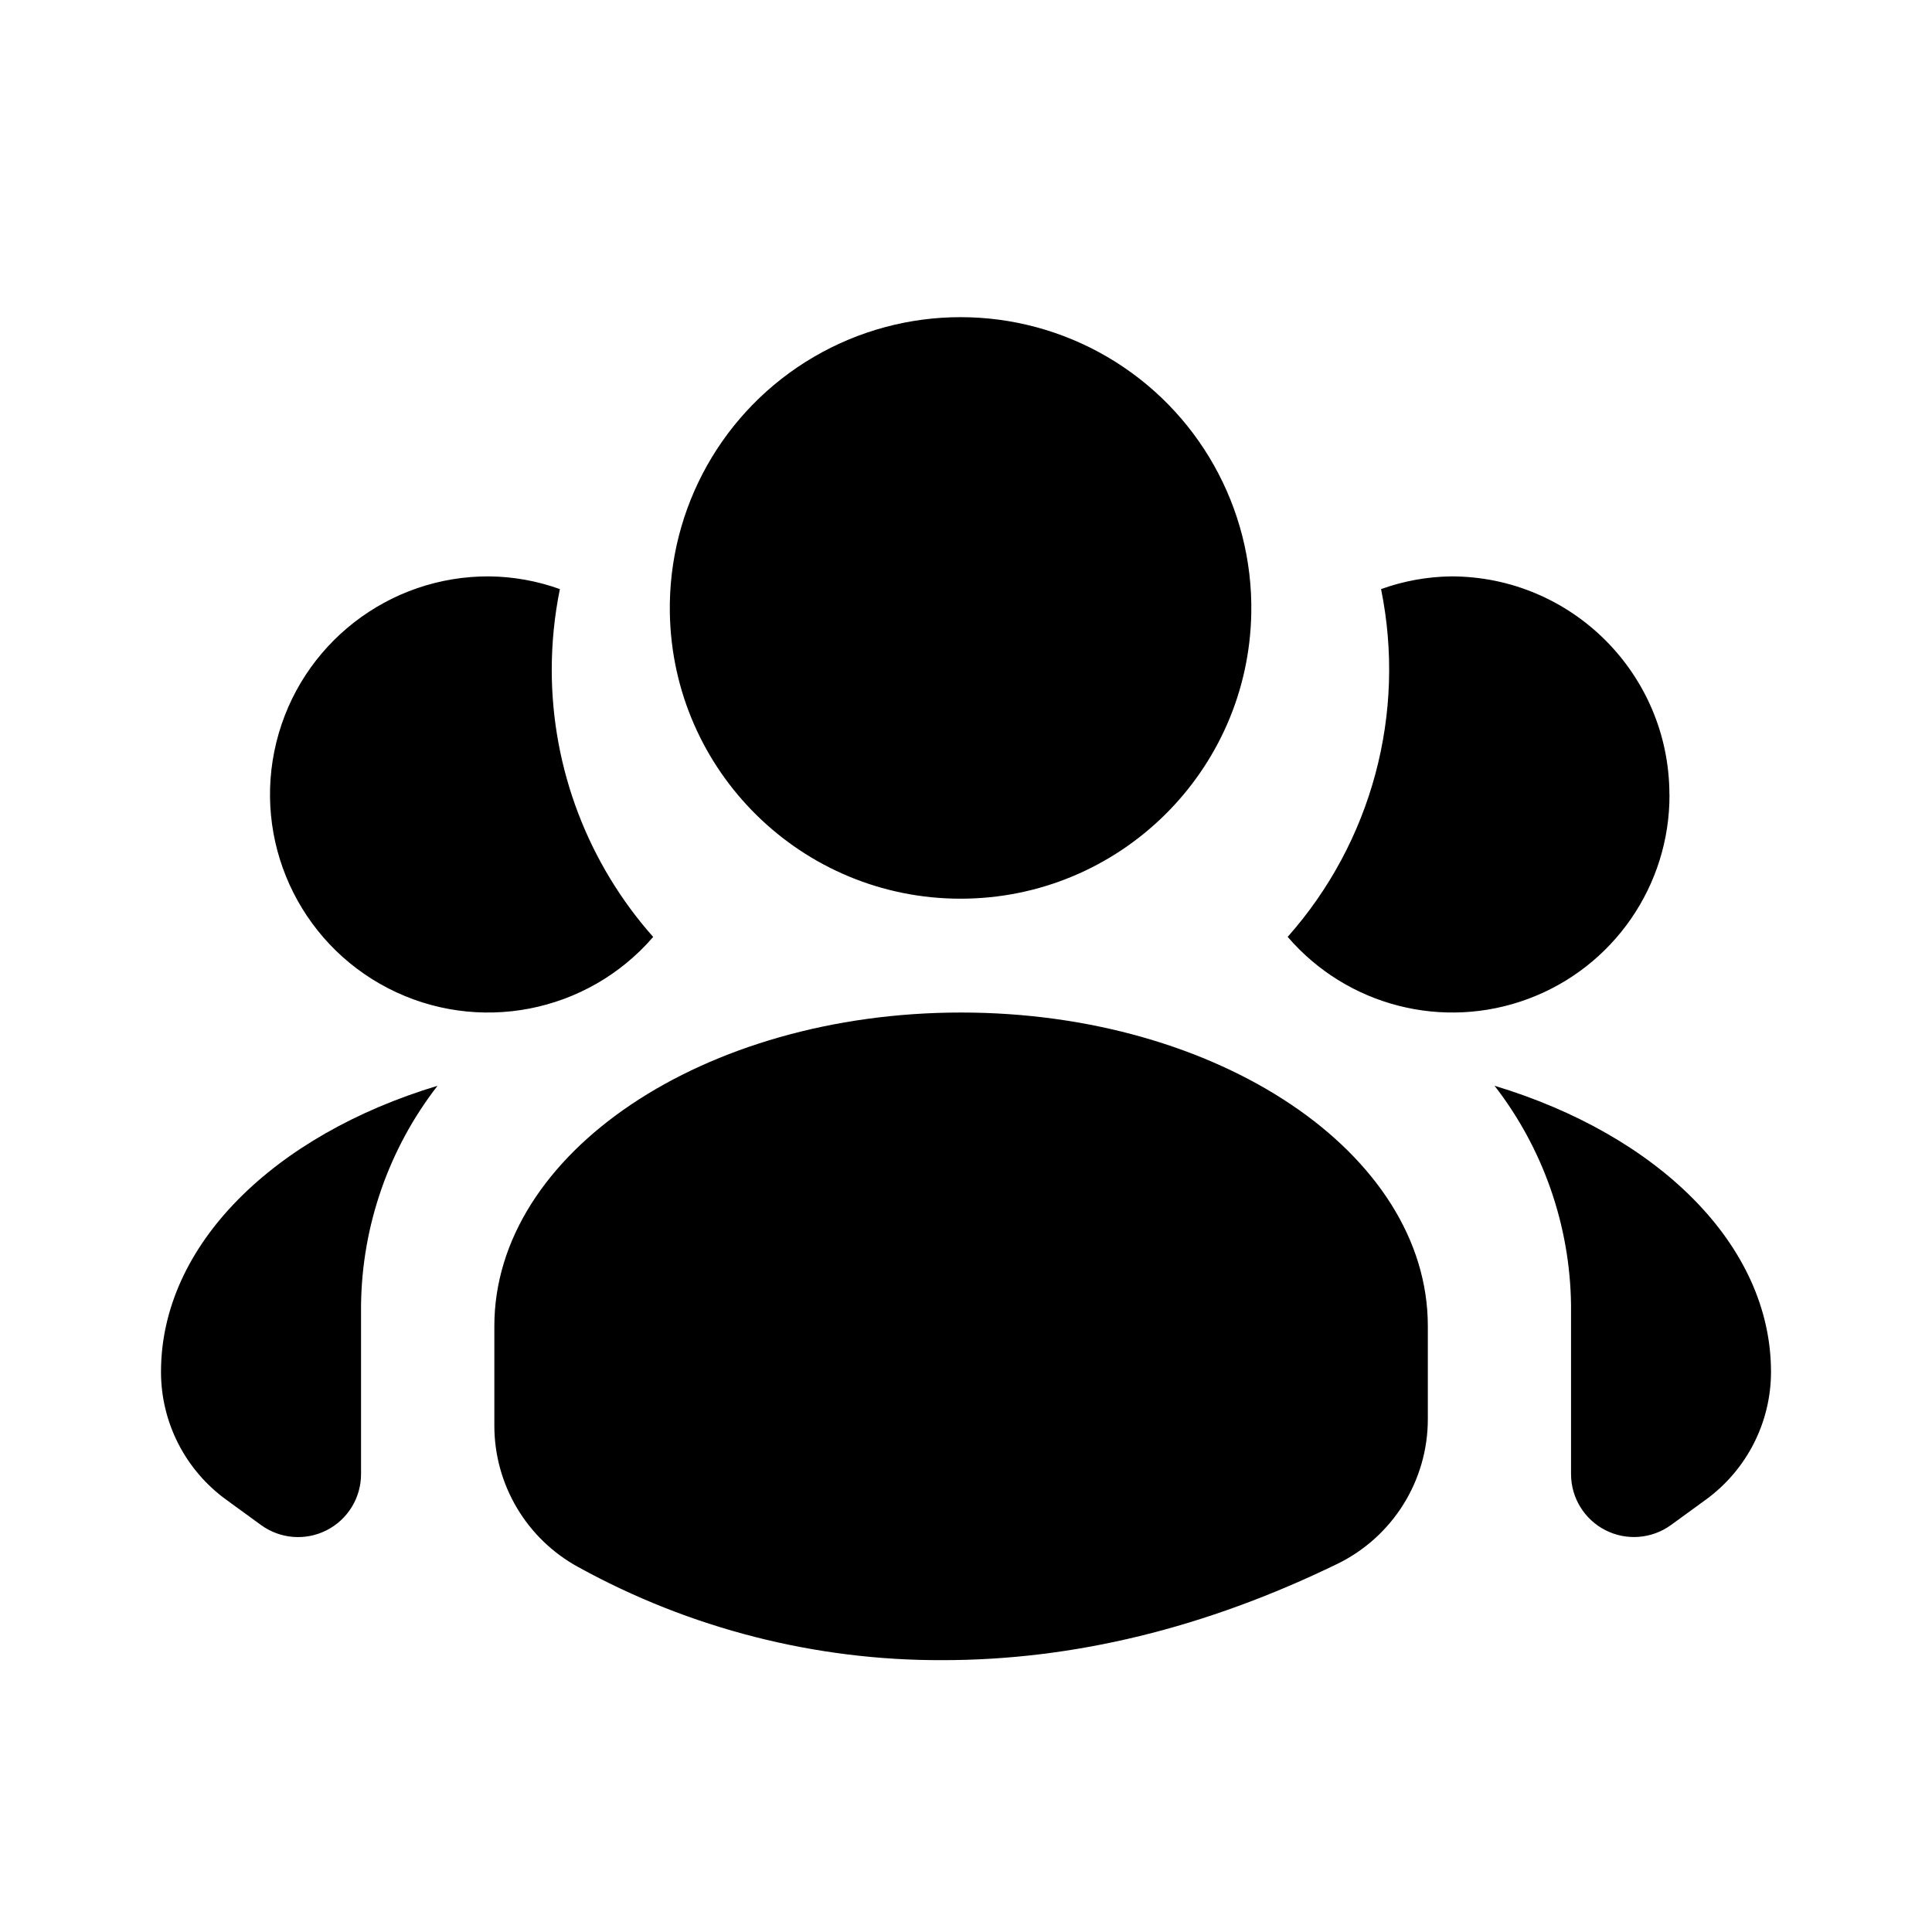
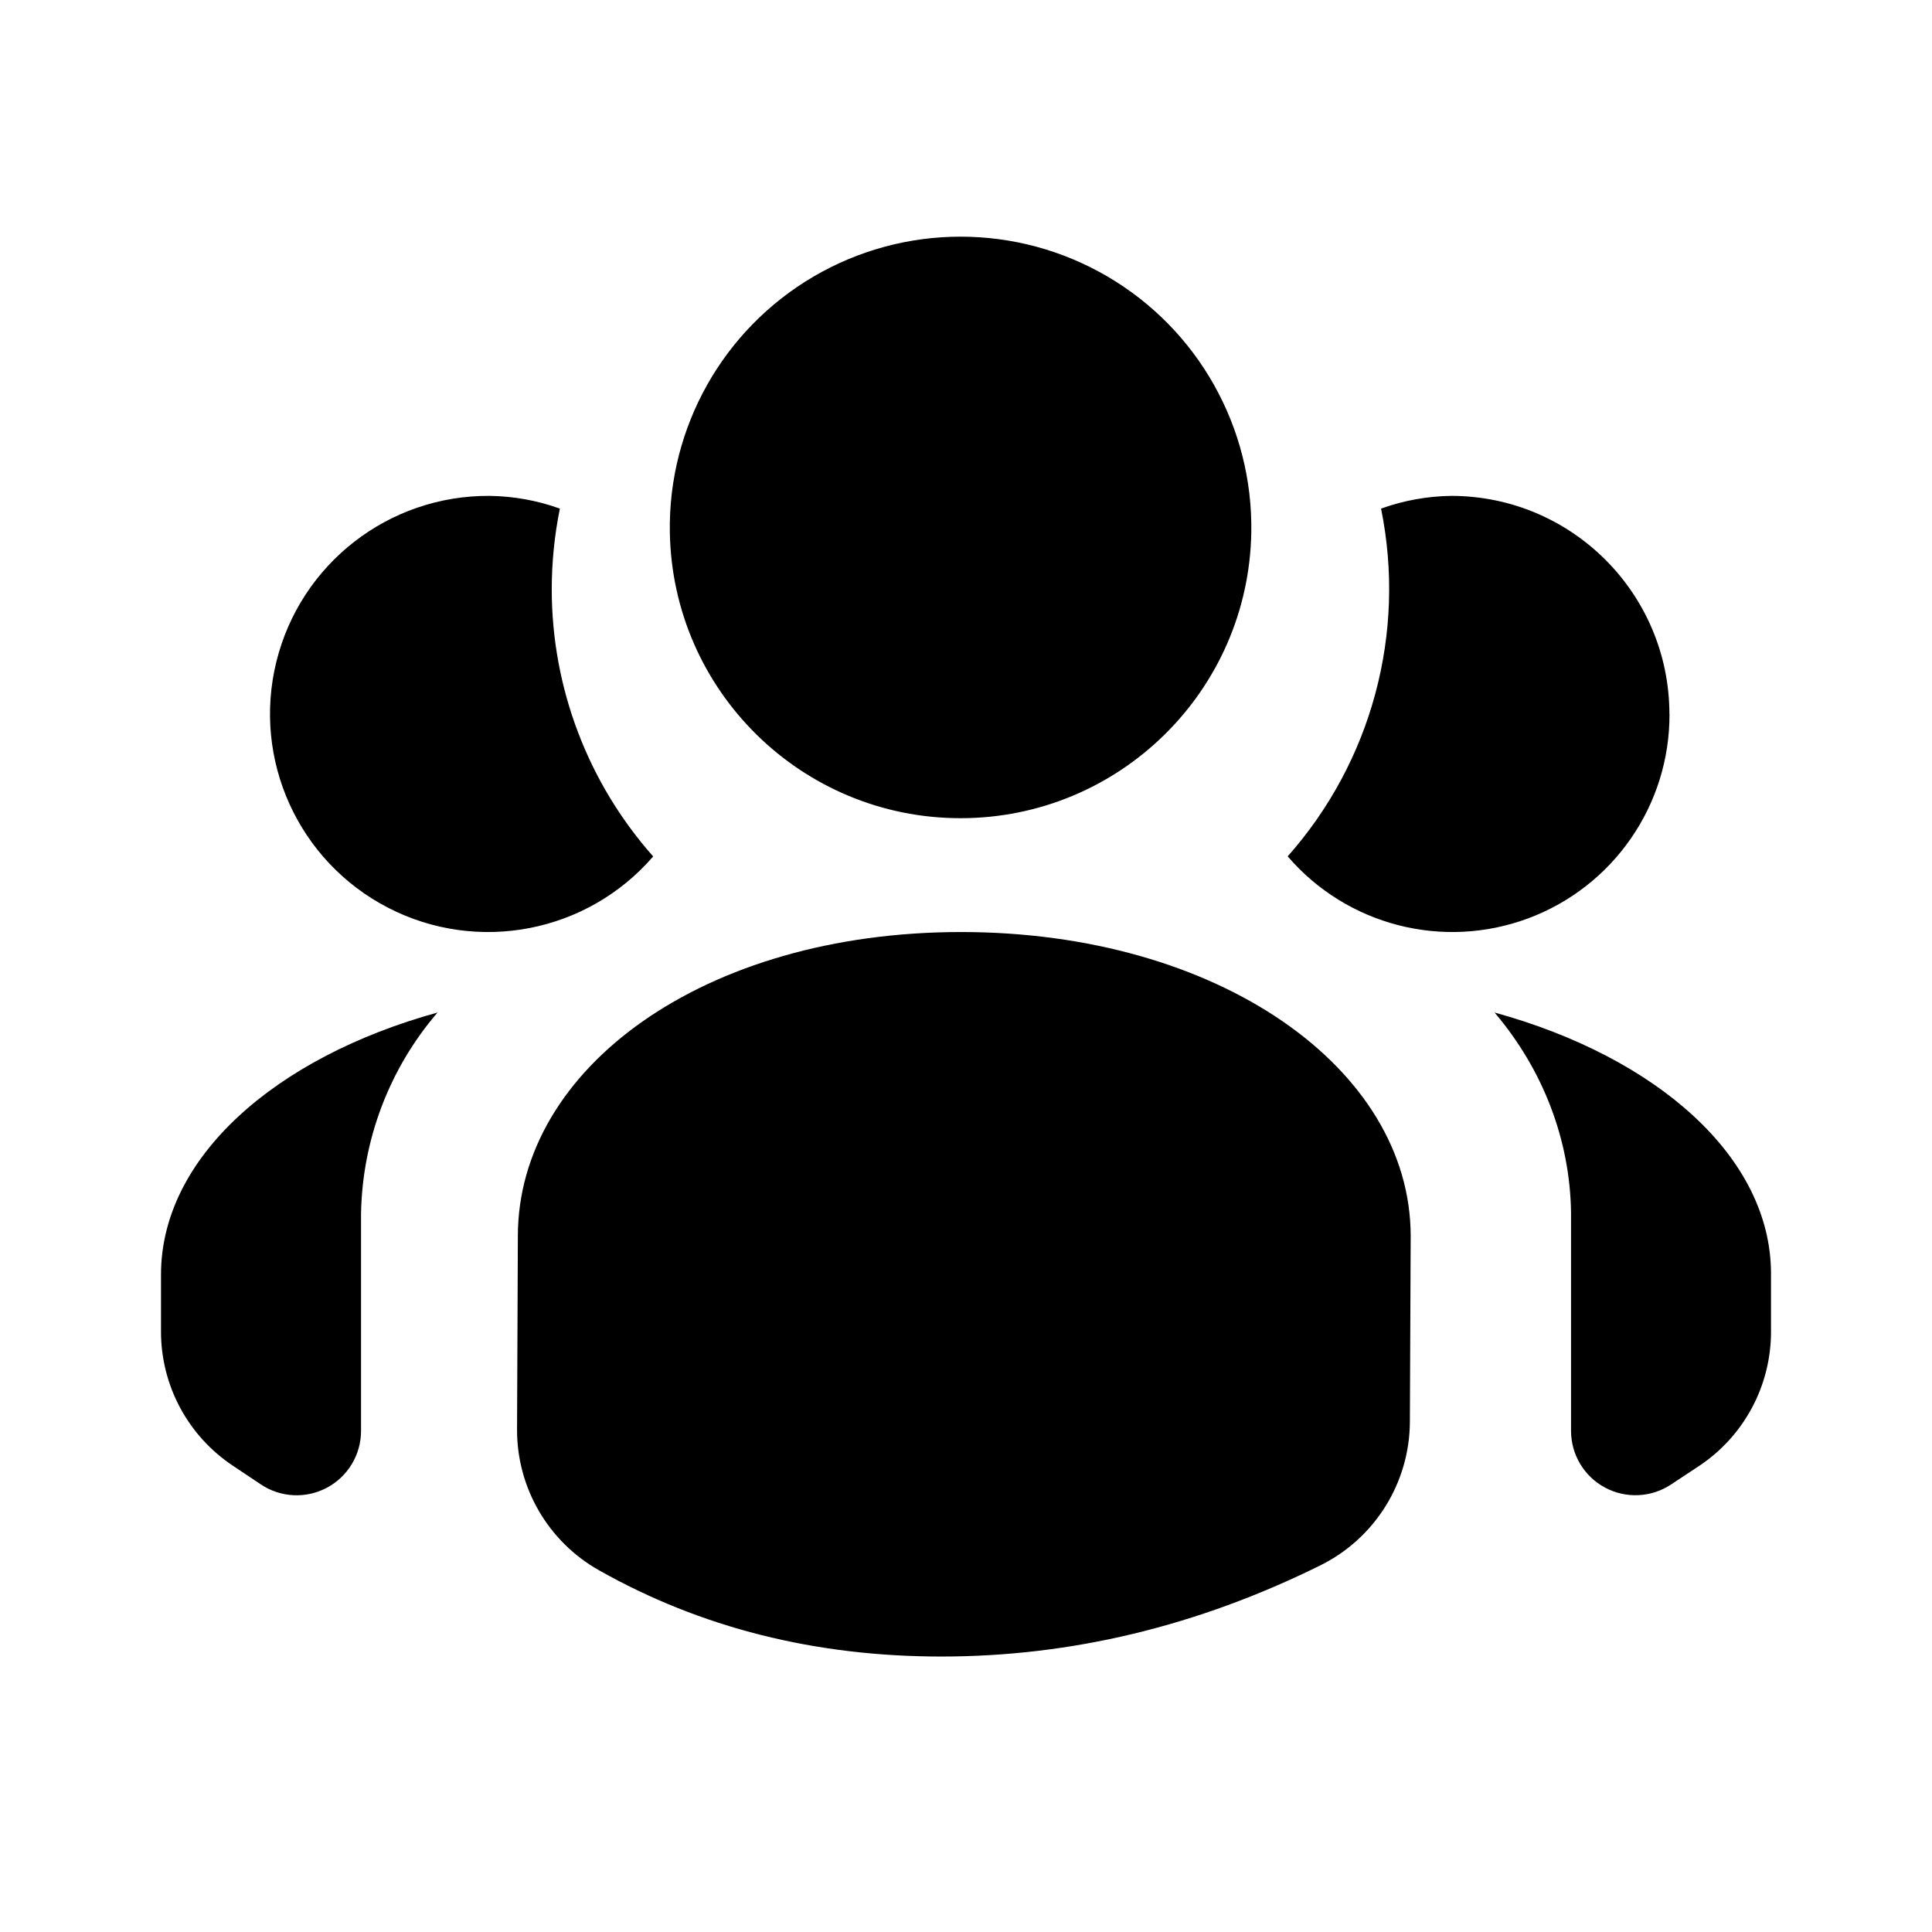
<svg xmlns="http://www.w3.org/2000/svg" width="24" height="24" viewBox="0 0 24 24">
-   <path fill="#000" fill-rule="evenodd" d="M2 17.042c0 .627.3 1.217.809 1.587l.433.315a.782.782 0 0 0 1.243-.633v-2.098a4.534 4.534 0 0 1 .95-2.725C3.412 14.098 2 15.459 2 17.042zm13.544-9.43a3.612 3.612 0 1 0-7.223 0 3.612 3.612 0 0 0 7.223 0zm-8.69.71c0-.338.034-.674.101-1.004a2.673 2.673 0 0 0-.875-.158 2.709 2.709 0 1 0 2.034 4.479 5.003 5.003 0 0 1-1.26-3.318zm11.712 5.166c.605.78.938 1.738.95 2.725v2.098a.782.782 0 0 0 1.242.633l.433-.315c.508-.37.809-.96.809-1.587 0-1.583-1.413-2.945-3.434-3.554zm2.172-3.619A2.712 2.712 0 0 0 18.03 7.16a2.673 2.673 0 0 0-.874.158 5.006 5.006 0 0 1-1.16 4.32 2.697 2.697 0 0 0 4.743-1.769zm-8.799 2.709c-3.197 0-5.798 1.747-5.798 3.895v1.238a2 2 0 0 0 1.043 1.756 9.308 9.308 0 0 0 4.525 1.156c1.632 0 3.267-.4 4.904-1.196a2 2 0 0 0 1.124-1.798v-1.156c0-2.148-2.6-3.895-5.798-3.895z" />
+   <path fill="#000" fill-rule="evenodd" d="M2 15.833v.71a2 2 0 0 0 .892 1.664l.35.234a.8.8 0 0 0 1.243-.666v-2.7a3.938 3.938 0 0 1 .95-2.497C3.412 13.136 2 14.384 2 15.833zm13.544-9.221a3.612 3.612 0 1 0-7.223 0 3.612 3.612 0 0 0 7.223 0zm-8.69.71c0-.338.034-.674.101-1.004a2.673 2.673 0 0 0-.875-.158 2.709 2.709 0 1 0 2.034 4.479 5.003 5.003 0 0 1-1.26-3.318zm11.712 5.256c.605.712.938 1.586.95 2.487v2.71a.8.8 0 0 0 1.242.666l.348-.23A2 2 0 0 0 22 16.544v-.723c0-1.444-1.413-2.687-3.434-3.243zm2.172-3.709A2.712 2.712 0 0 0 18.03 6.16a2.673 2.673 0 0 0-.874.158 5.006 5.006 0 0 1-1.16 4.32 2.697 2.697 0 0 0 4.743-1.769zm-8.799 2.709c-3.197 0-5.506 1.694-5.506 3.778l-.01 2.4a2 2 0 0 0 1.017 1.75c1.266.715 2.684 1.072 4.254 1.072 1.612 0 3.181-.377 4.707-1.132a2 2 0 0 0 1.113-1.784l.01-2.306c0-2.084-2.387-3.778-5.585-3.778z" />
</svg>
